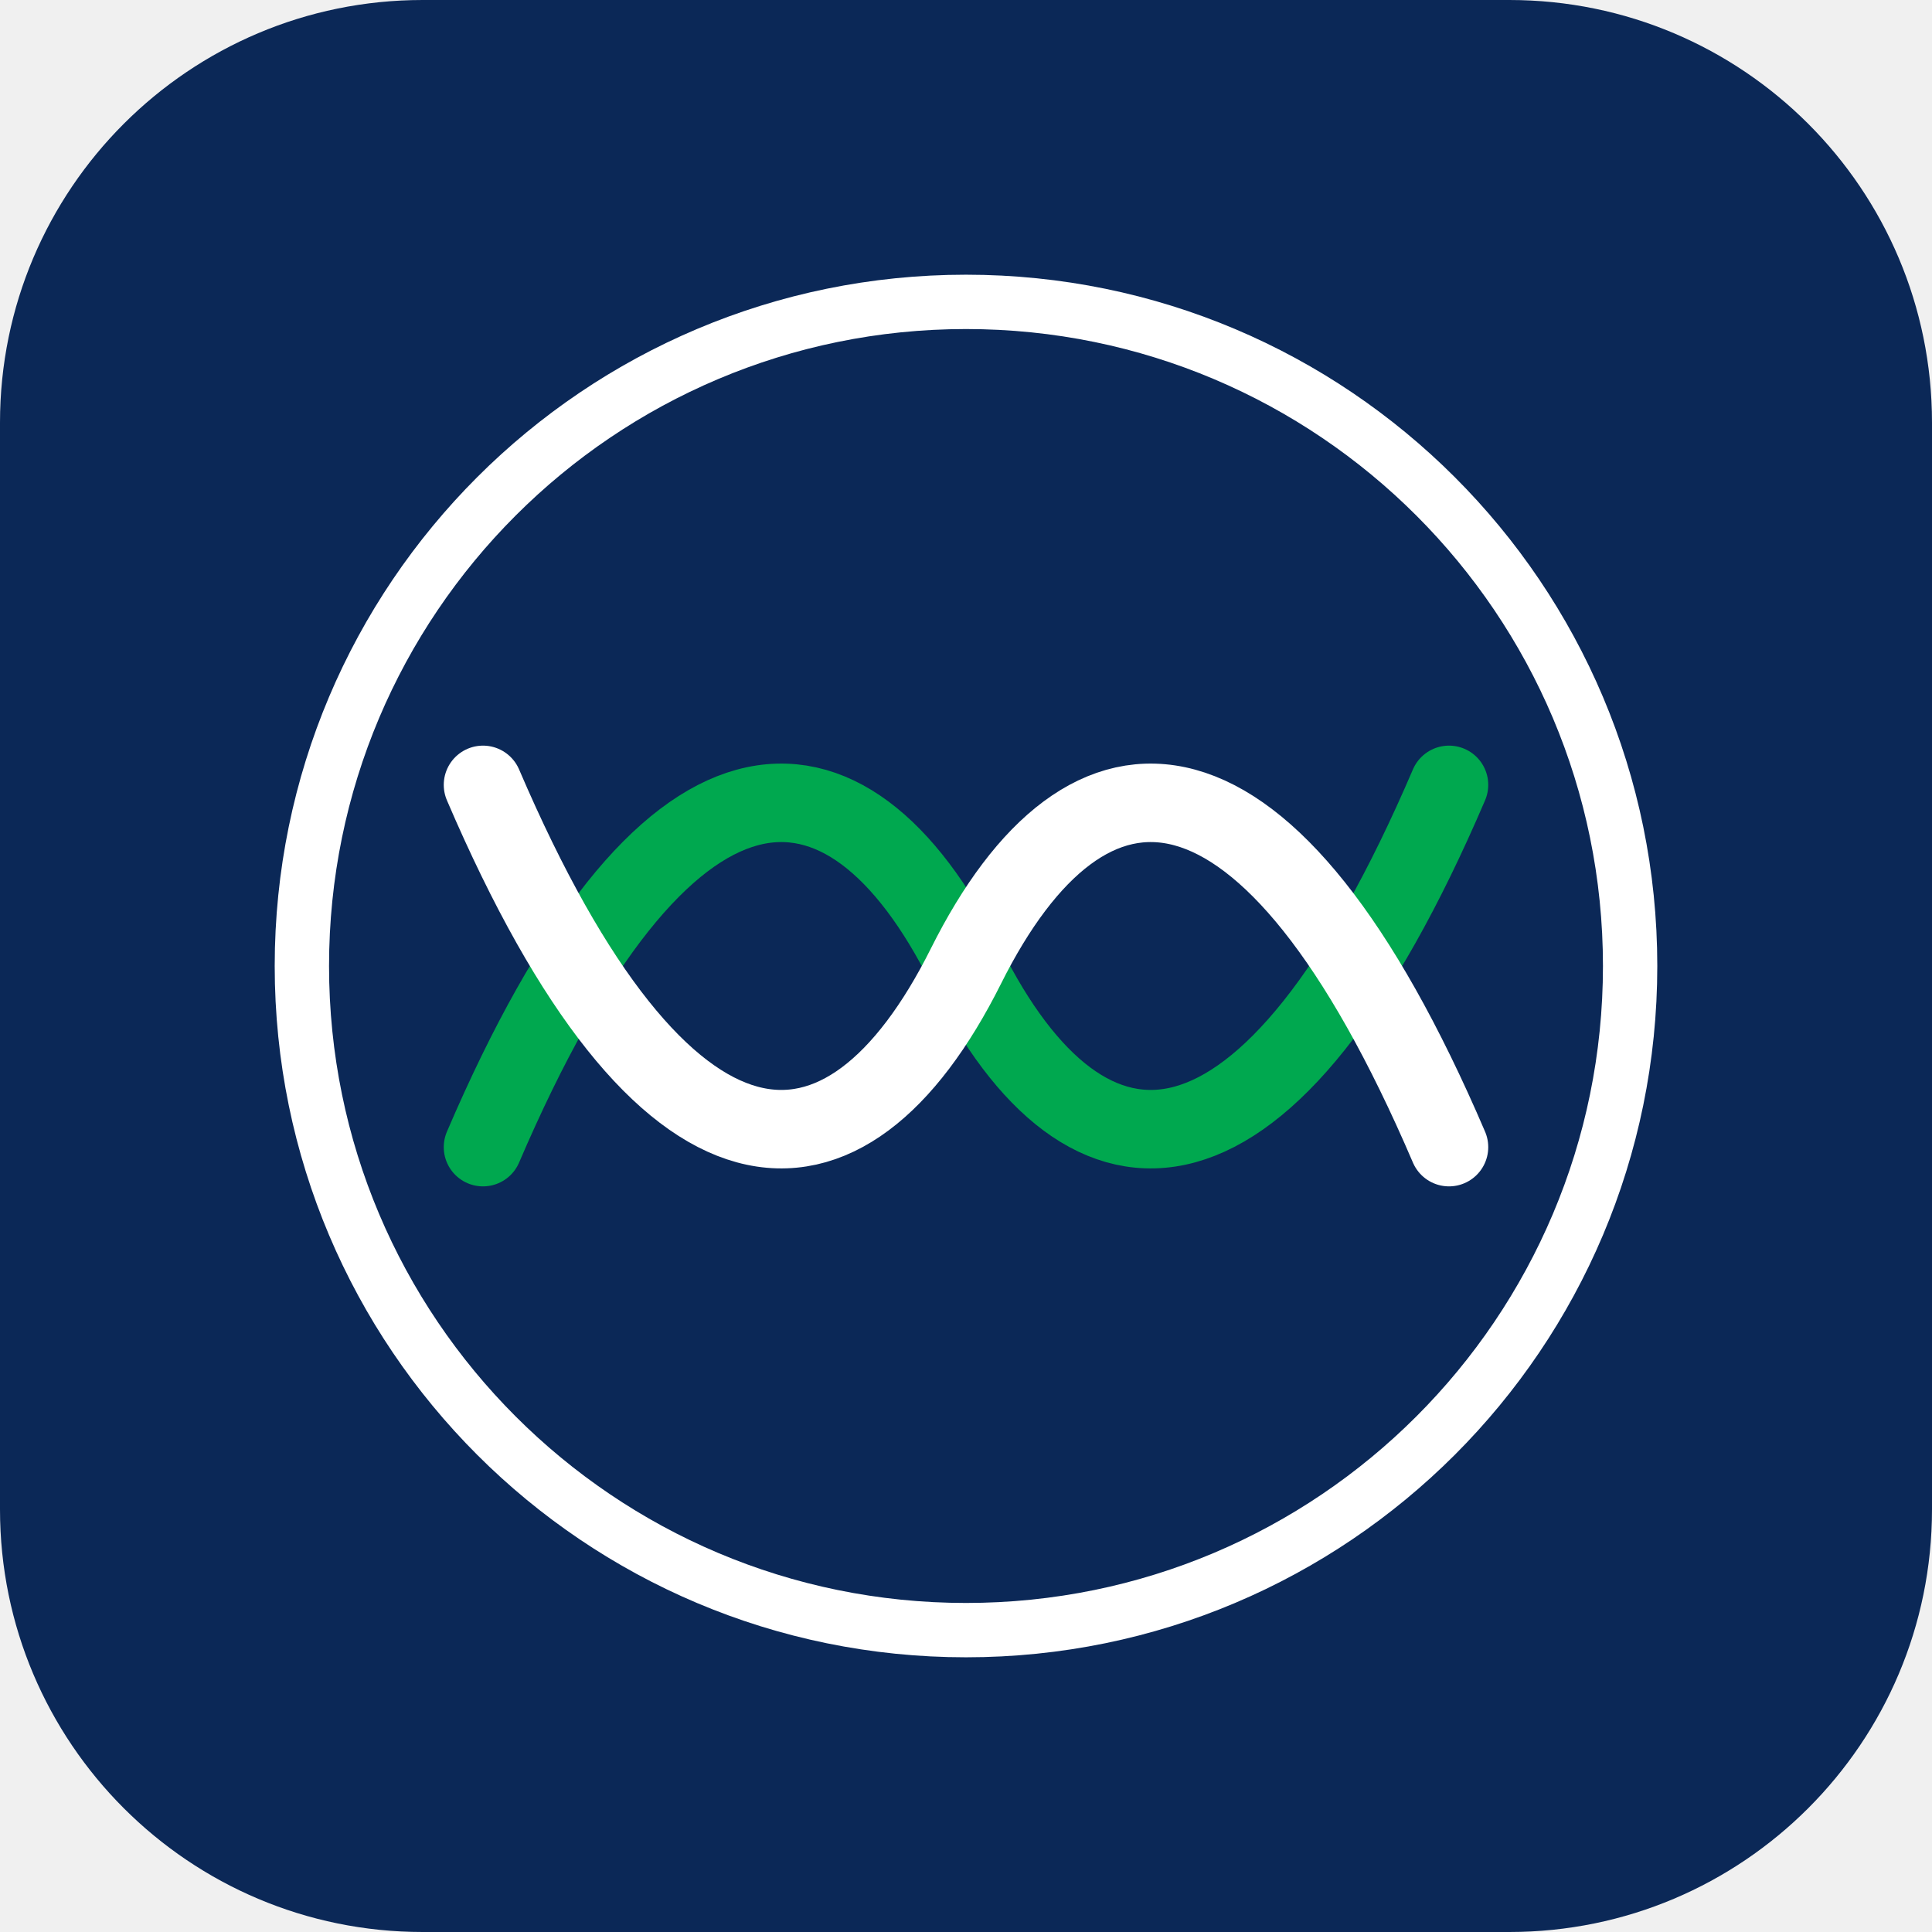
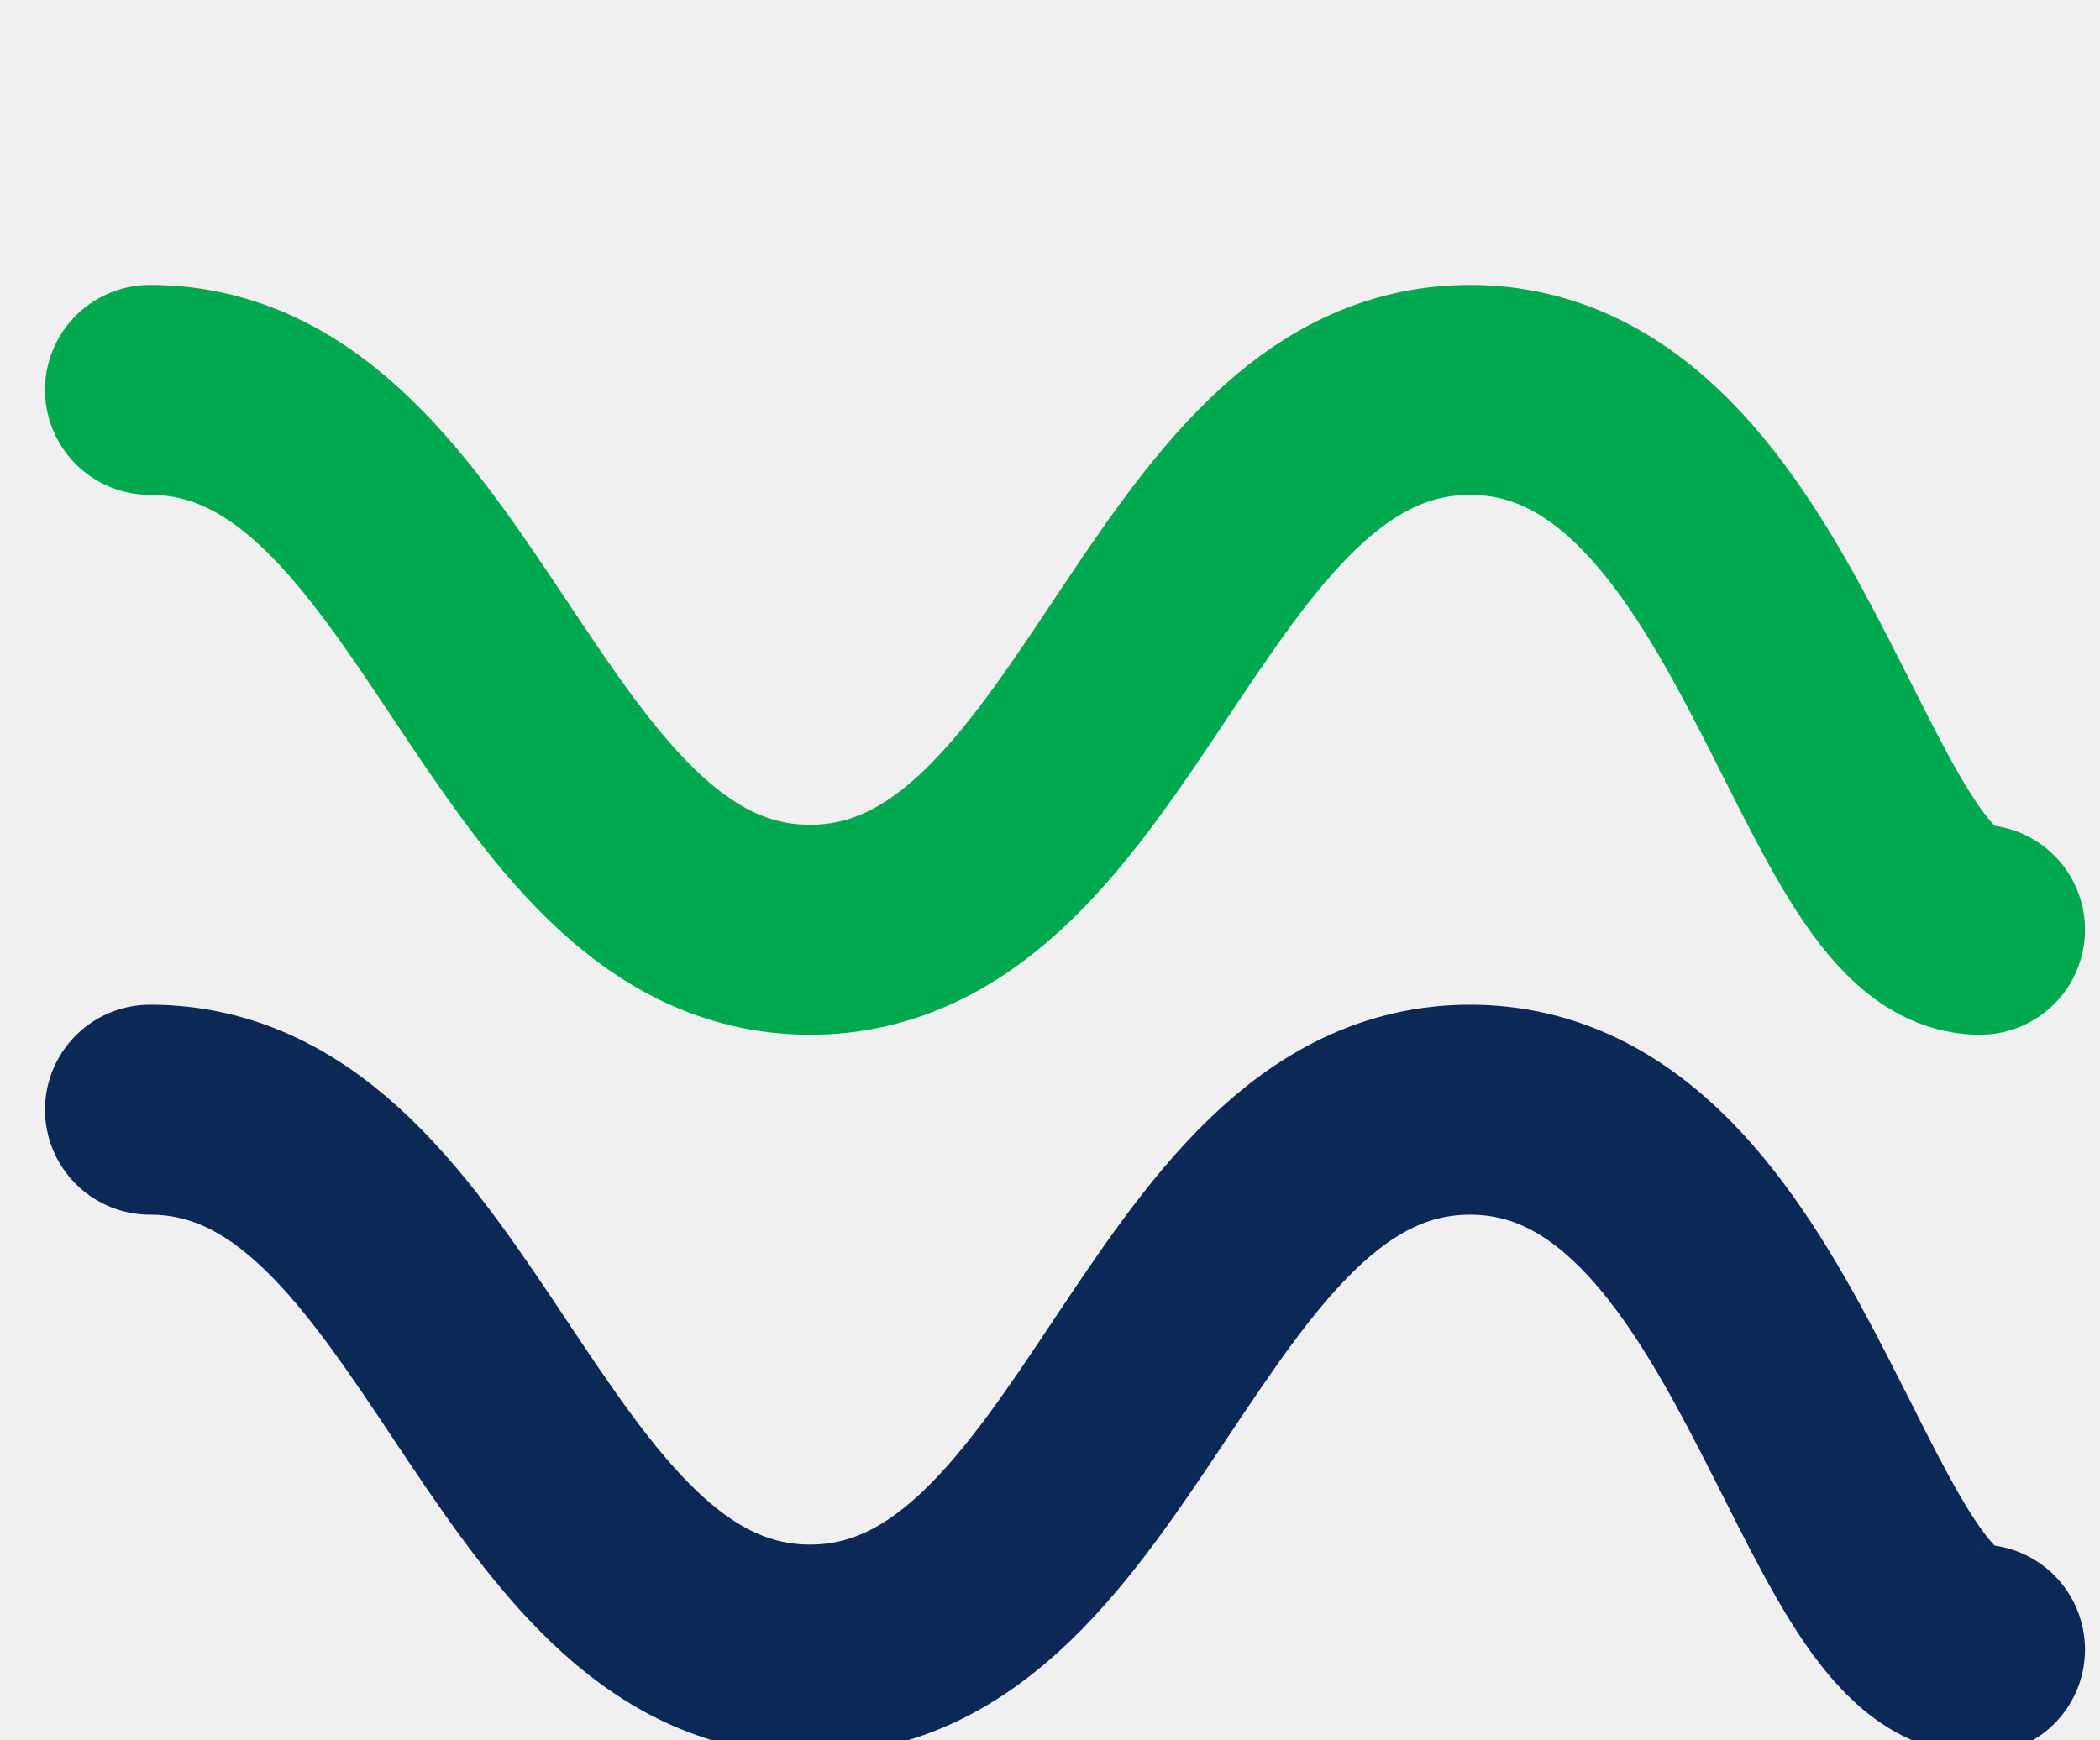
- <svg xmlns="http://www.w3.org/2000/svg" viewBox="0 0 64 64" fill="none">
-   <rect width="64" height="64" rx="14" fill="#0B2857" />
-   <circle cx="32" cy="32" r="22" stroke="#ffffff" stroke-width="1.8" fill="none" />
-   <path d="M16 38 C22 24, 28 24, 32 32 C36 40, 42 40, 48 26" stroke="#00A84F" stroke-width="2.6" stroke-linecap="round" fill="none" />
-   <path d="M16 26 C22 40, 28 40, 32 32 C36 24, 42 24, 48 38" stroke="#ffffff" stroke-width="2.6" stroke-linecap="round" fill="none" />
+ <svg xmlns="http://www.w3.org/2000/svg" viewBox="0 0 70 58" fill="none">
+   <path d="M5 13 C15 13, 17 31, 27 31 C37 31, 39 13, 49 13 C59 13, 61 31, 66 31" stroke="#00A84F" stroke-width="7" stroke-linecap="round" stroke-linejoin="round" fill="none" />
+   <path d="M5 37 C15 37, 17 55, 27 55 C37 55, 39 37, 49 37 C59 37, 61 55, 66 55" stroke="#0B2857" stroke-width="7" stroke-linecap="round" stroke-linejoin="round" fill="none" />
</svg>
